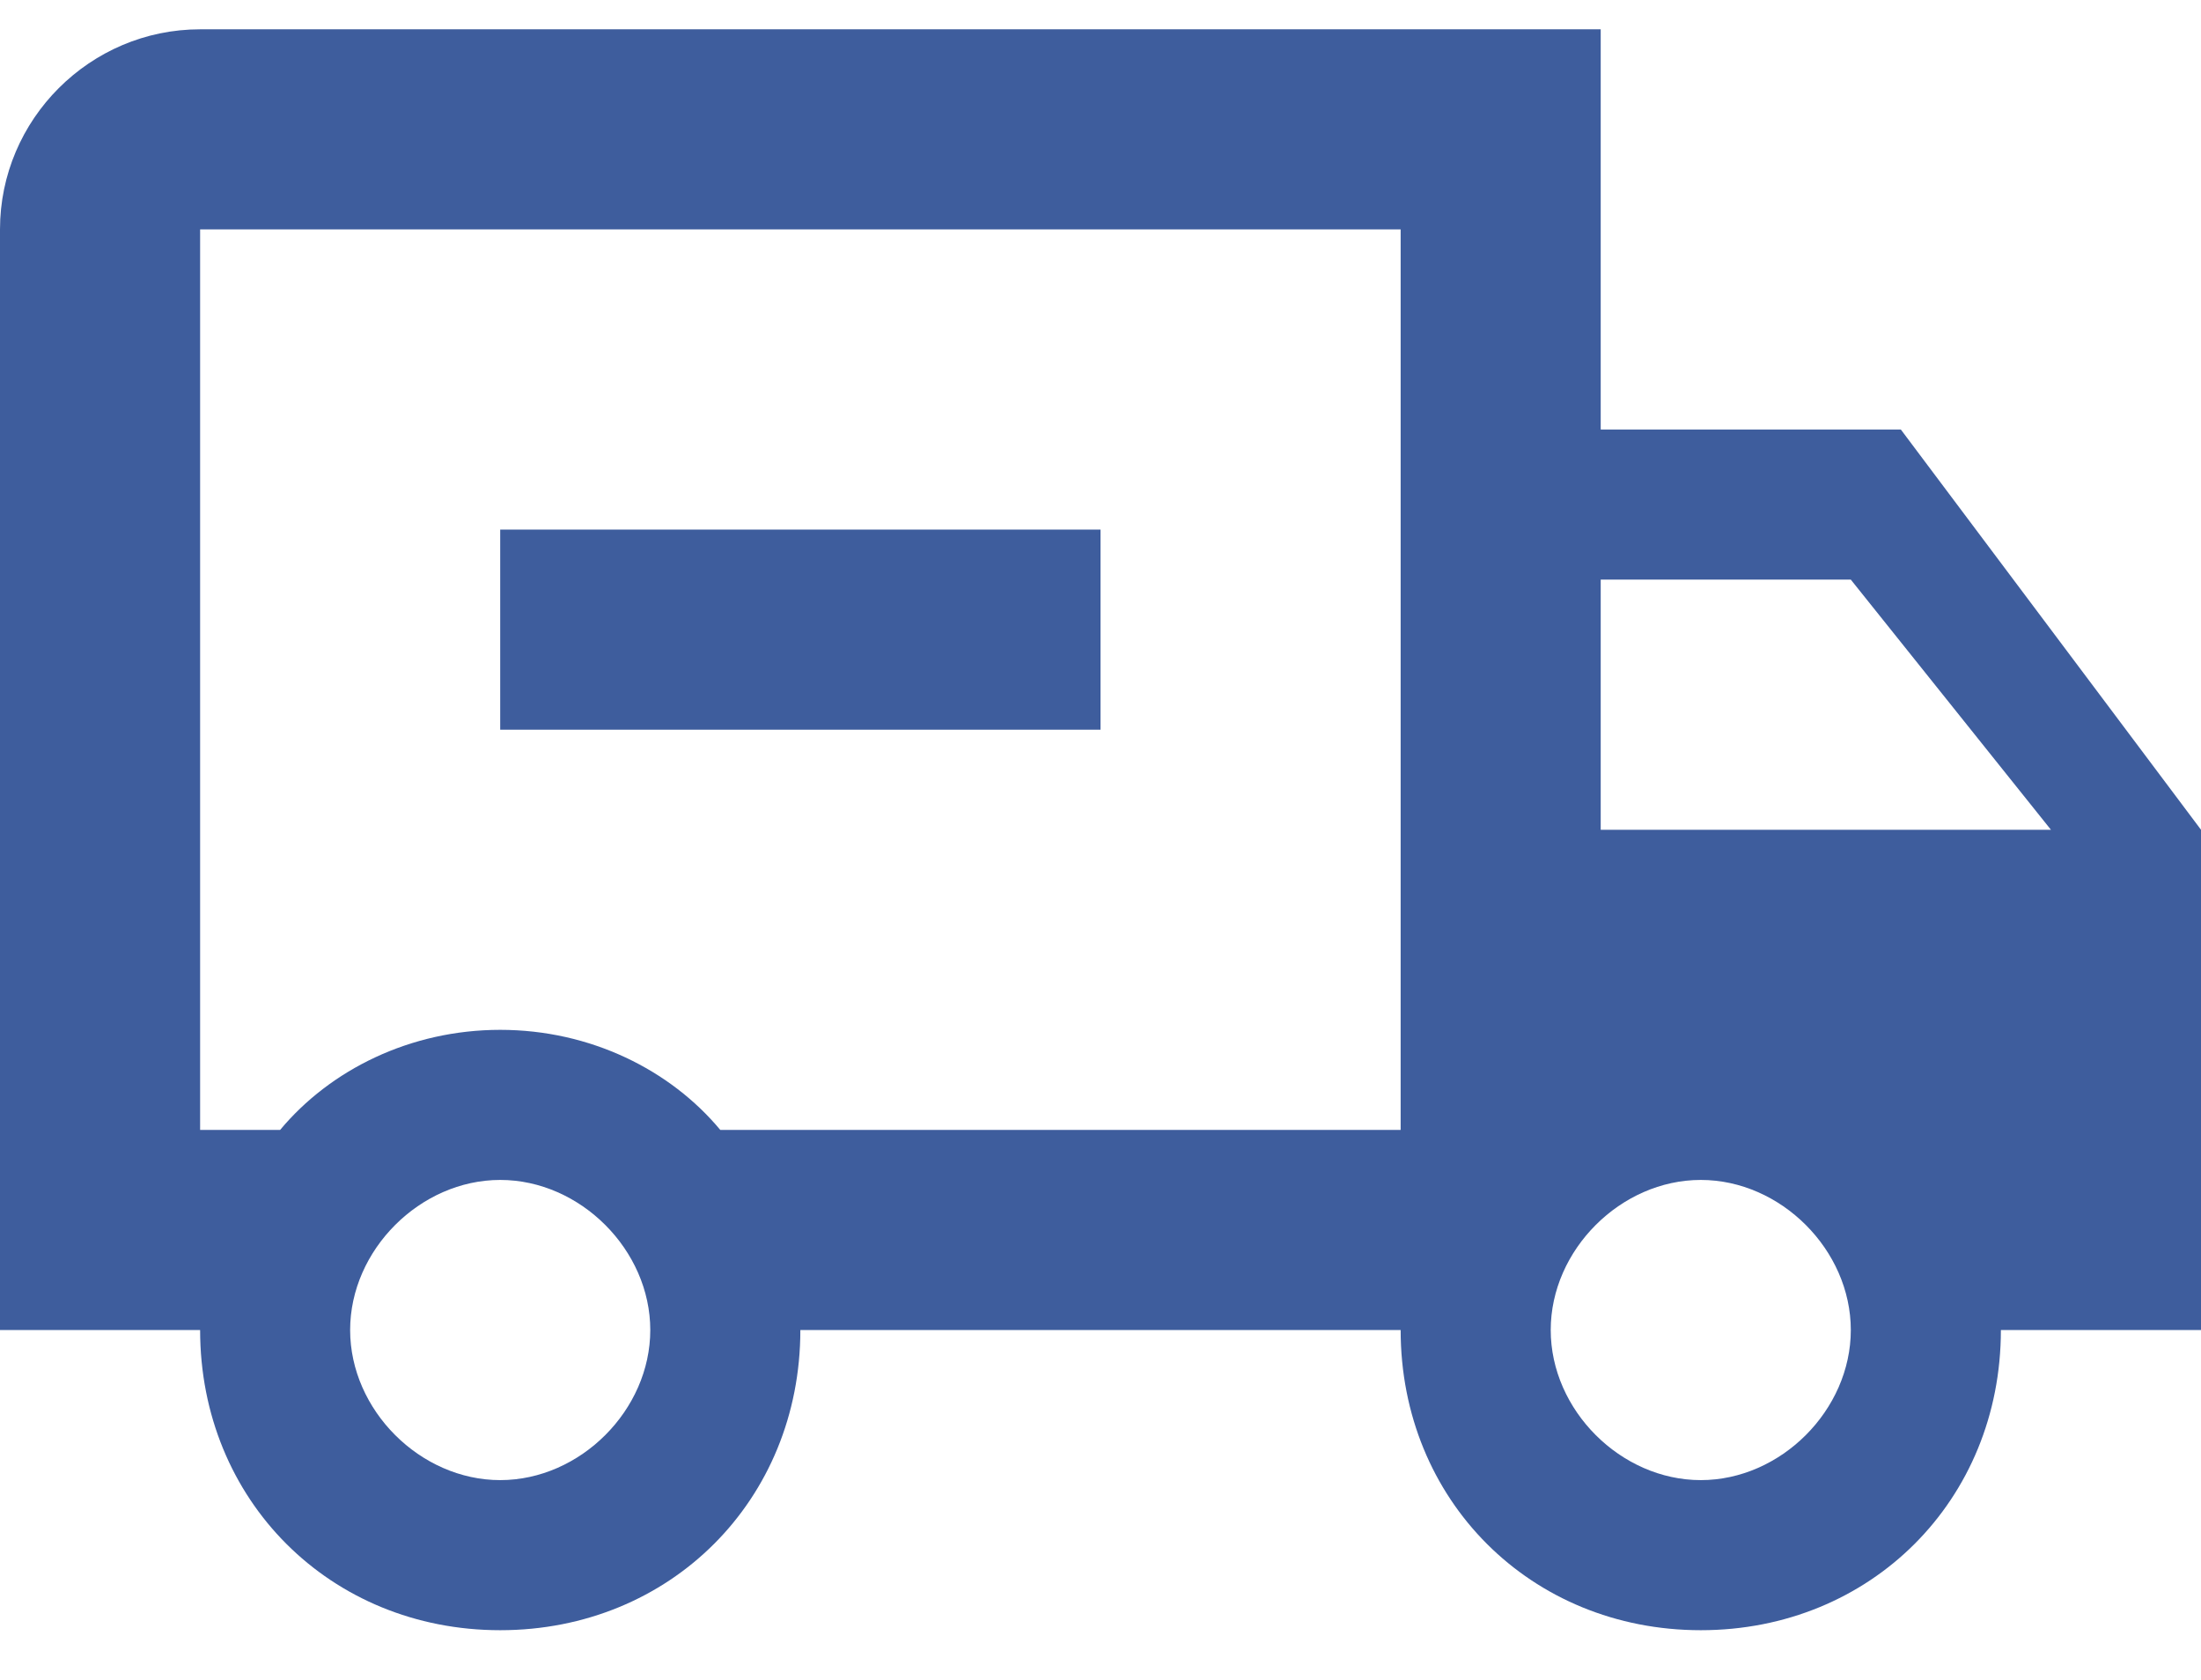
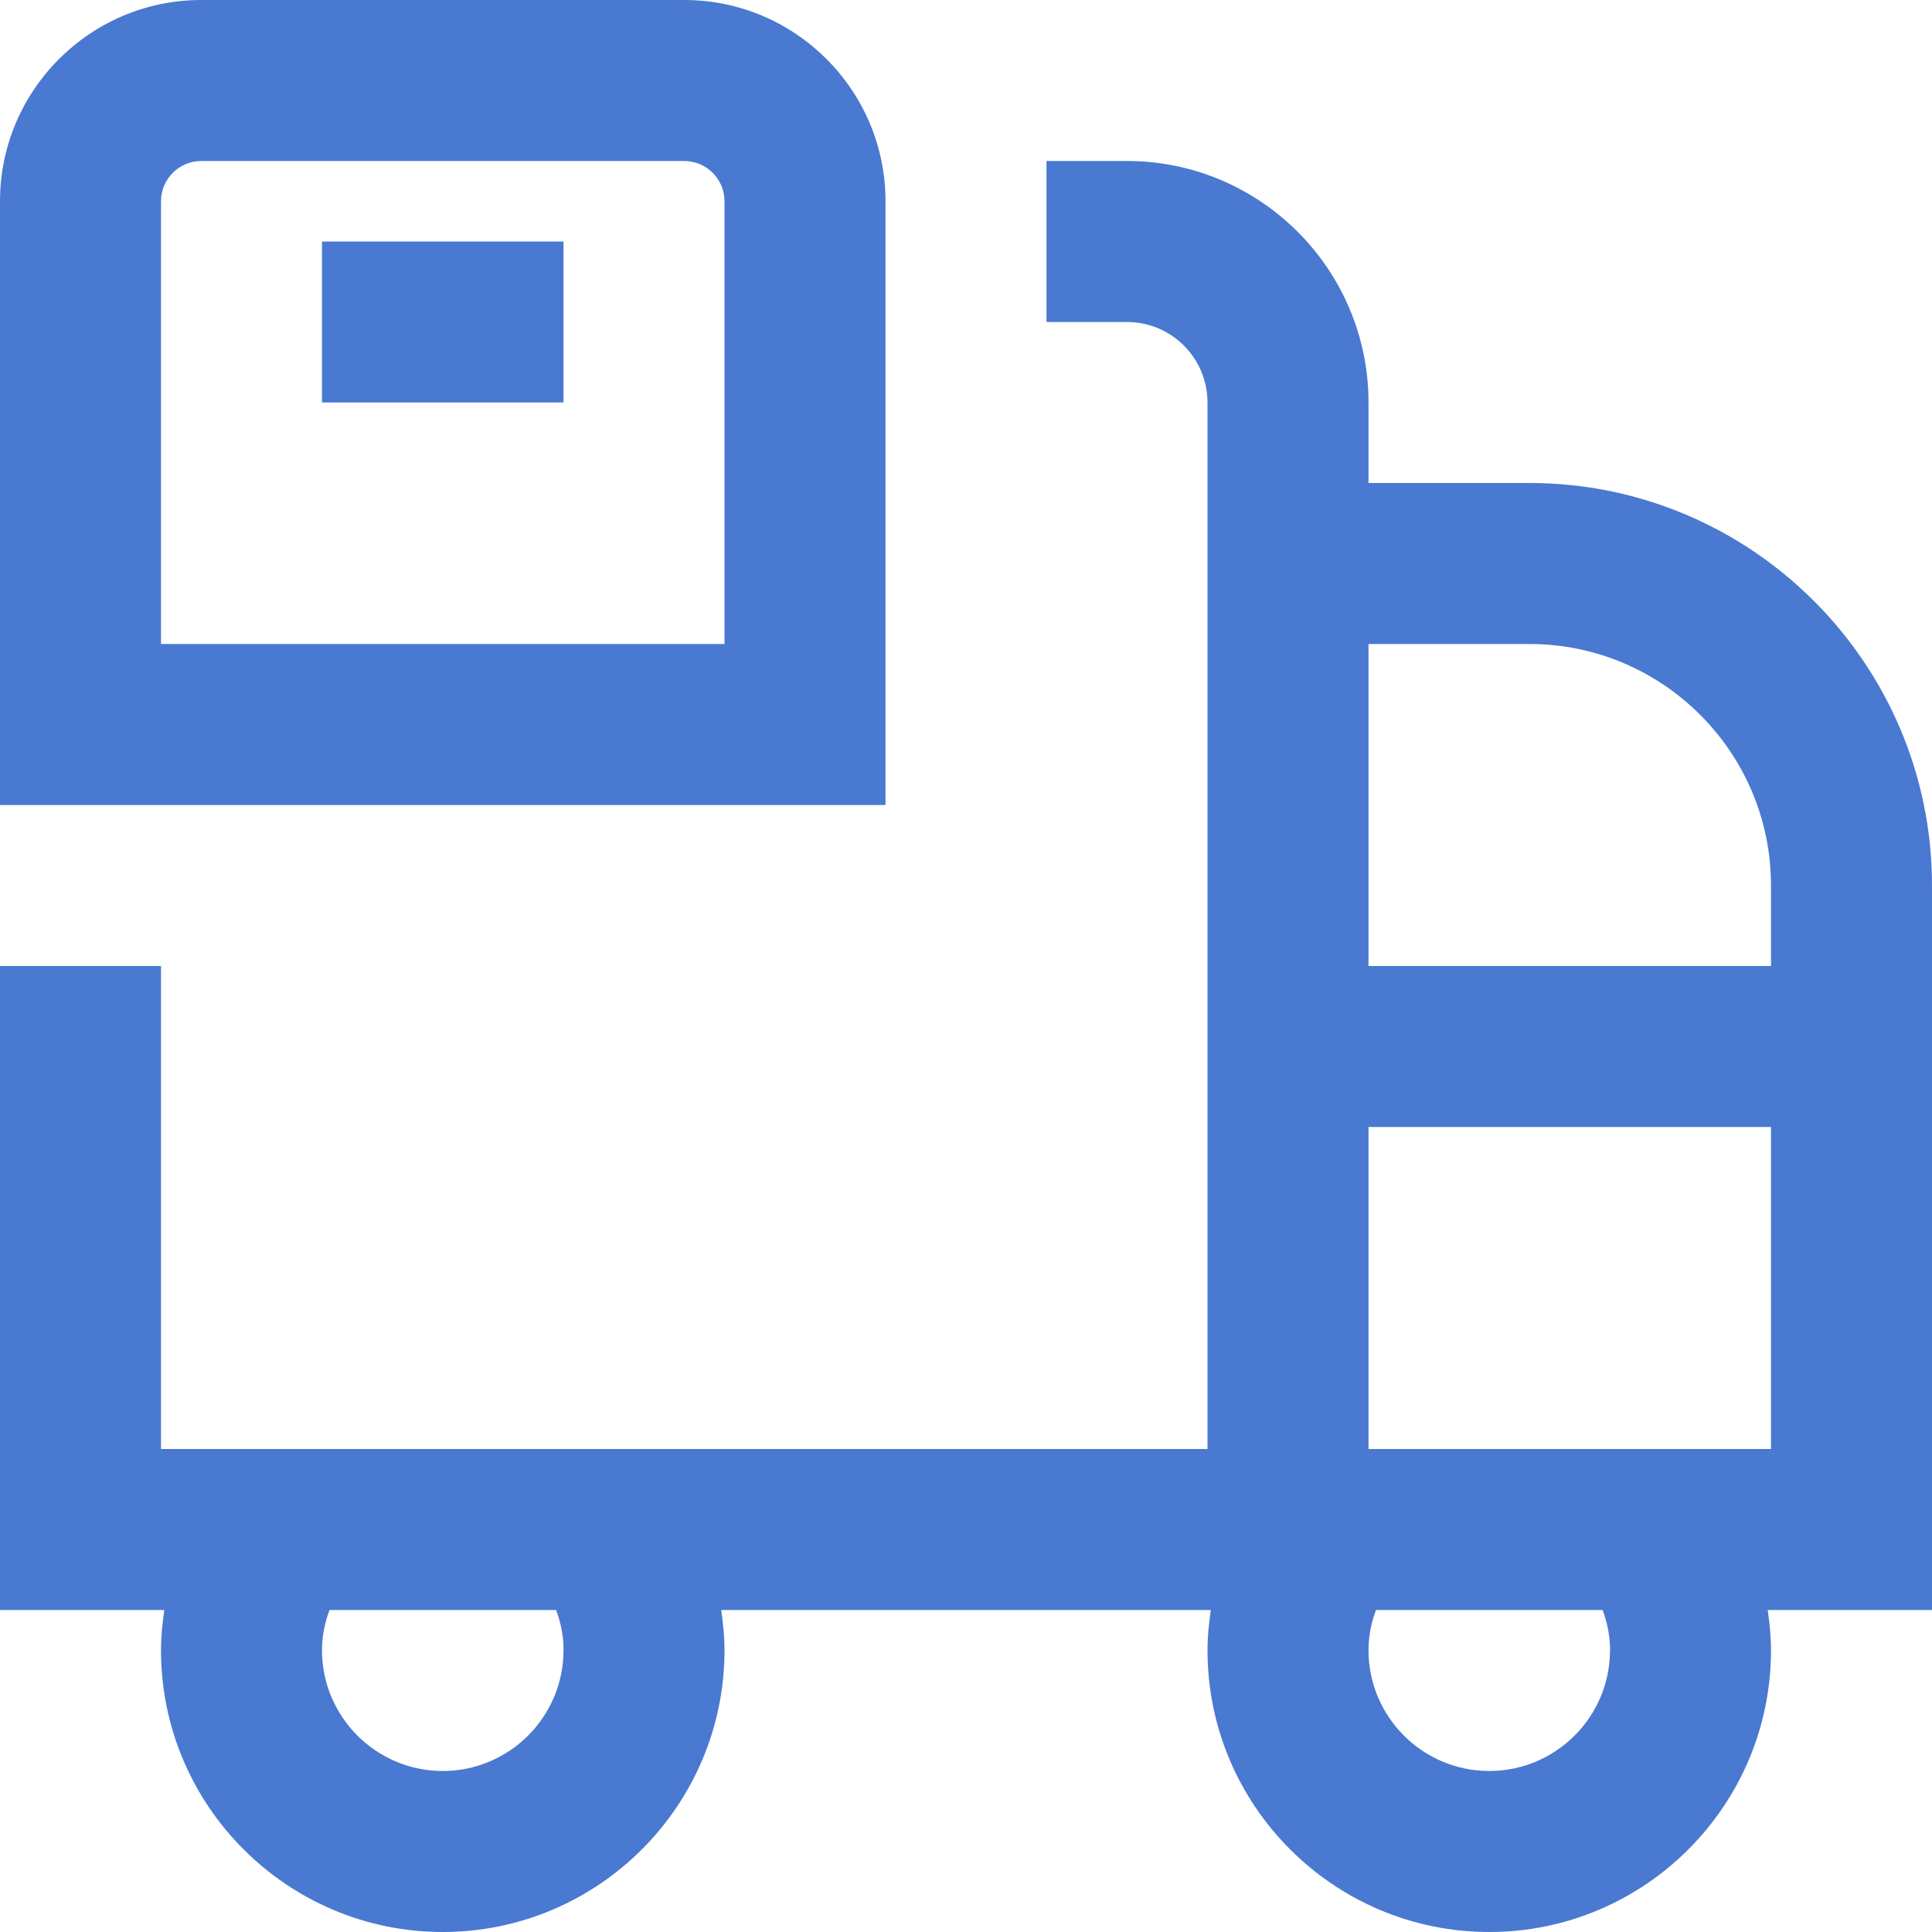
- <svg xmlns="http://www.w3.org/2000/svg" width="38" height="29" viewBox="0 0 38 29" fill="none">
-   <path id="Vector" d="M32.818 7.415H27.636V0.506H3.455C1.555 0.506 0 2.06 0 3.96V22.96H3.455C3.455 25.896 5.7 28.142 8.636 28.142C11.573 28.142 13.818 25.896 13.818 22.96H24.182C24.182 25.896 26.427 28.142 29.364 28.142C32.3 28.142 34.545 25.896 34.545 22.96H38V14.324L32.818 7.415ZM8.636 25.551C7.255 25.551 6.045 24.342 6.045 22.96C6.045 21.578 7.255 20.369 8.636 20.369C10.018 20.369 11.227 21.578 11.227 22.96C11.227 24.342 10.018 25.551 8.636 25.551ZM24.182 19.506H12.436C11.573 18.469 10.191 17.778 8.636 17.778C7.082 17.778 5.7 18.469 4.836 19.506H3.455V3.96H24.182V19.506ZM29.364 25.551C27.982 25.551 26.773 24.342 26.773 22.96C26.773 21.578 27.982 20.369 29.364 20.369C30.745 20.369 31.954 21.578 31.954 22.96C31.954 24.342 30.745 25.551 29.364 25.551ZM27.636 14.324V10.006H31.954L35.409 14.324H27.636ZM8.636 12.597V9.142H19V12.597H8.636Z" fill="#3E5D9D" />
+ <svg xmlns="http://www.w3.org/2000/svg" id="Layer_1" data-name="Layer 1" viewBox="0 0 24 24">
+   <path d="m24,11c0-2.757-2.243-5-5-5h-2v-1c0-1.654-1.346-3-3-3h-1v2h1c.551,0,1,.448,1,1v13H2v-6H0v8h2.041c-.024.165-.041.331-.041.5,0,1.93,1.57,3.5,3.5,3.5s3.5-1.57,3.5-3.5c0-.169-.017-.335-.041-.5h6.082c-.024.165-.041.331-.041.5,0,1.93,1.57,3.5,3.5,3.5s3.5-1.57,3.5-3.5c0-.169-.017-.335-.041-.5h2.041v-9ZM7,20.5c0,.827-.673,1.5-1.5,1.5s-1.5-.673-1.5-1.5c0-.189.039-.355.093-.5h2.815c.054.145.093.311.093.5Zm12-12.5c1.654,0,3,1.346,3,3v1h-5v-4h2Zm1,12.5c0,.827-.673,1.5-1.5,1.5s-1.5-.673-1.5-1.5c0-.189.039-.355.093-.5h2.815c.054.145.093.311.093.5Zm-3-2.5v-4h5v4h-5ZM11,2.5c0-1.379-1.122-2.5-2.5-2.5H2.5C1.122,0,0,1.121,0,2.5v7.5h11V2.5Zm-2,5.5H2V2.5c0-.275.224-.5.5-.5h6c.276,0,.5.225.5.5v5.5ZM4,3h3v2h-3v-2Z" fill="#4979D1" />
</svg>
